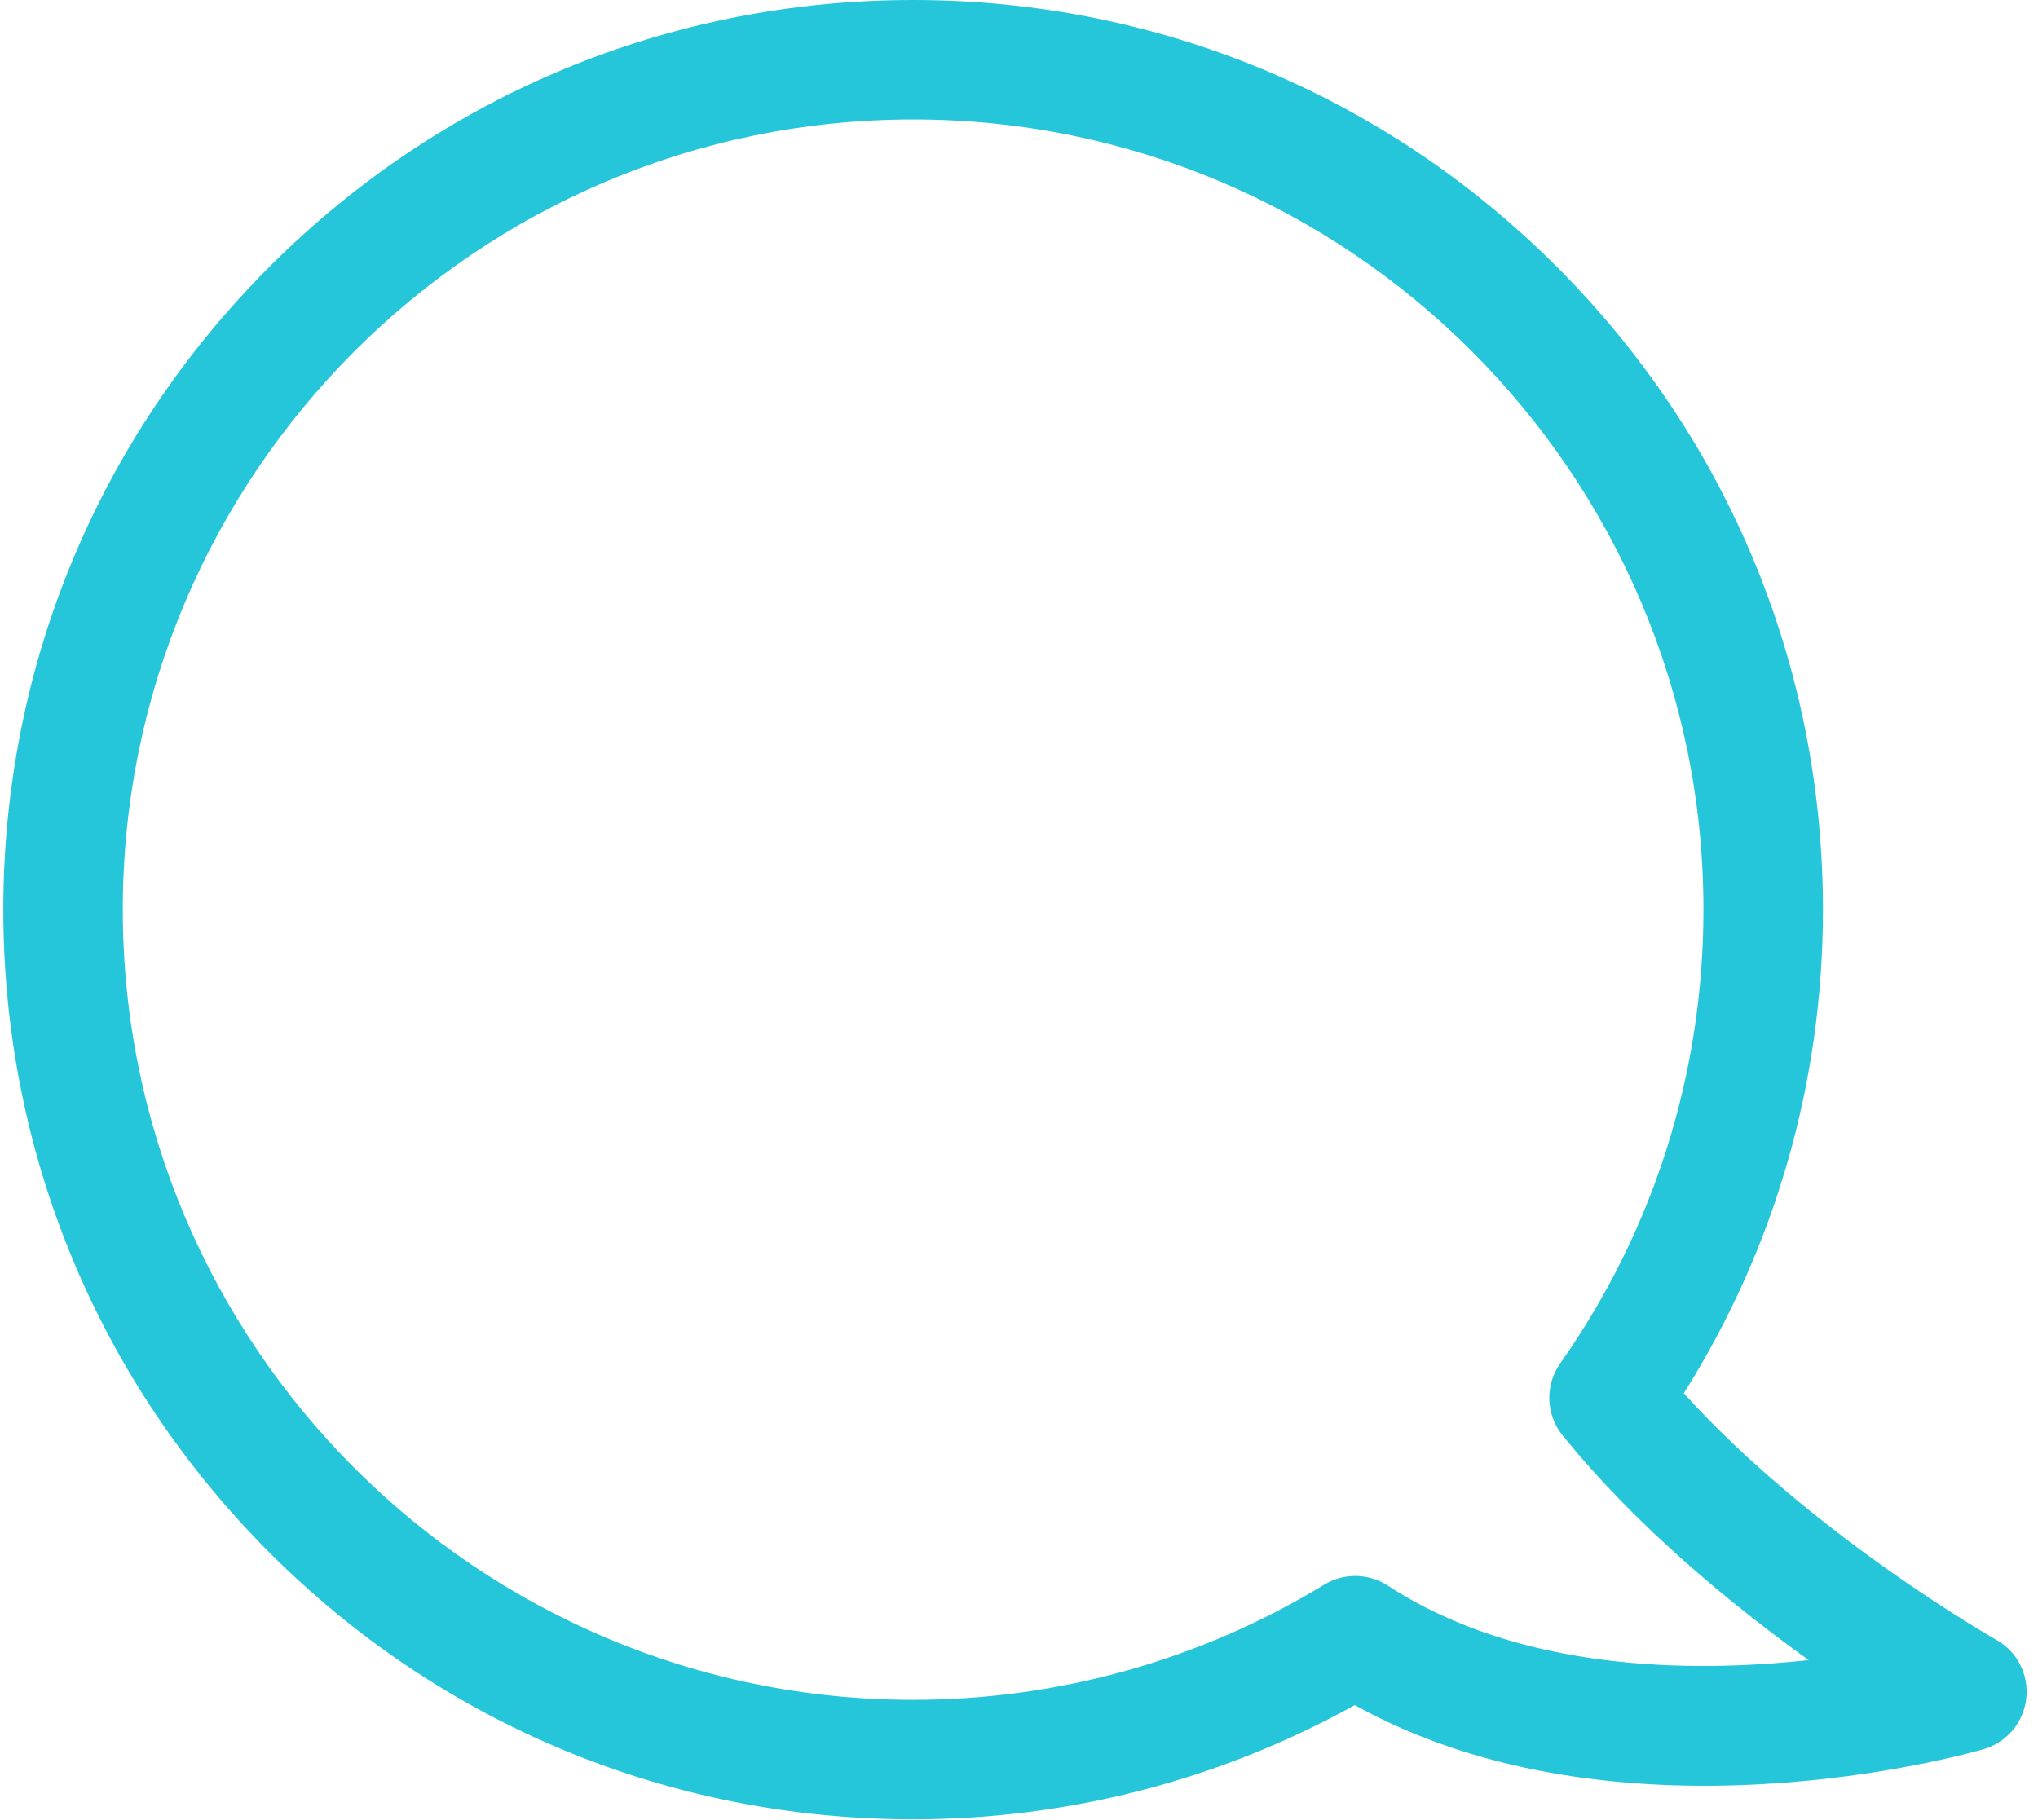
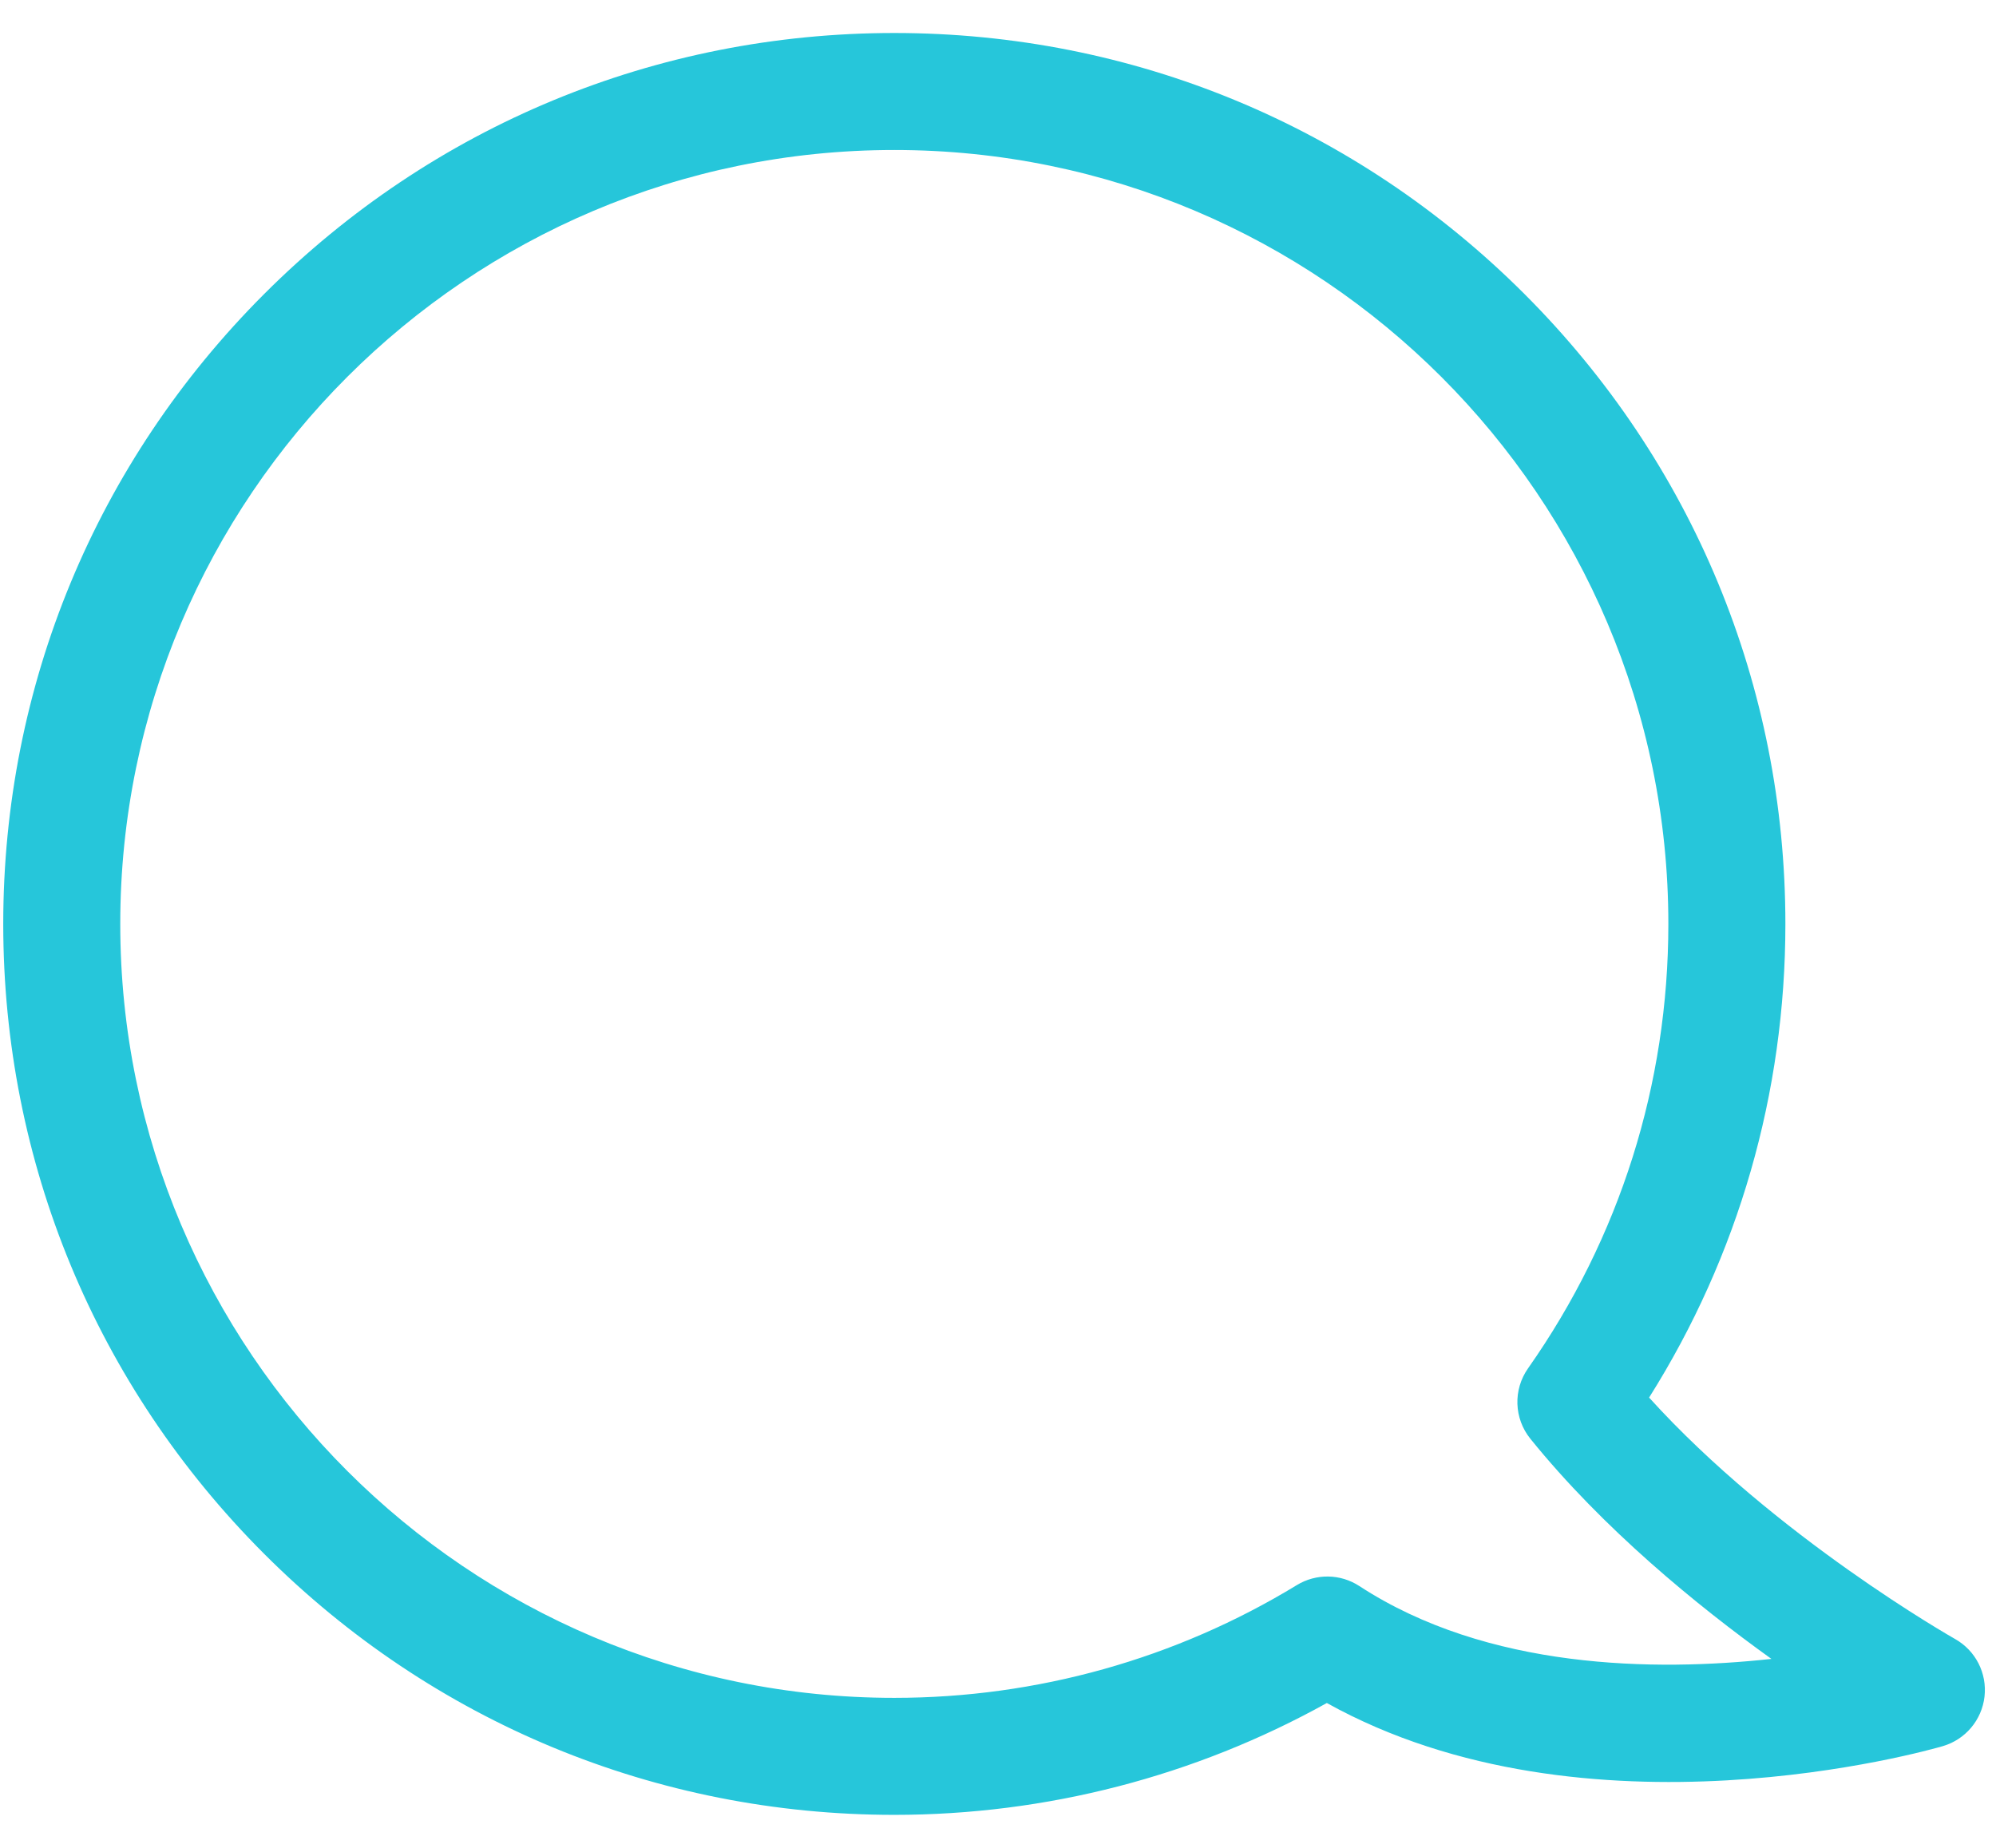
- <svg xmlns="http://www.w3.org/2000/svg" width="112" height="100" viewBox="0 0 112 100" fill="none">
+ <svg xmlns="http://www.w3.org/2000/svg" width="27" height="25" viewBox="0 0 112 100" fill="none">
  <path d="M109.703 90.131C109.596 90.07 99.619 84.409 92.535 76.582C97.546 68.623 100.182 59.487 100.182 50C100.182 36.645 94.981 24.088 85.537 14.644C76.093 5.201 63.537 0 50.182 0C36.826 0 24.27 5.201 14.827 14.644C5.383 24.088 0.182 36.645 0.182 50C0.182 63.355 5.383 75.912 14.827 85.356C24.27 94.8 36.826 100 50.182 100C58.706 100 67.054 97.835 74.452 93.723C89.031 101.828 108.174 96.389 109.014 96.144C110.282 95.773 111.205 94.679 111.355 93.367C111.506 92.053 110.856 90.779 109.703 90.131ZM76.274 87.158C75.214 86.466 73.85 86.446 72.769 87.105C65.984 91.245 58.173 93.434 50.182 93.434C26.233 93.434 6.748 73.95 6.748 50C6.748 26.05 26.233 6.566 50.182 6.566C74.131 6.566 93.615 26.05 93.615 50C93.615 58.988 90.893 67.613 85.741 74.943C84.898 76.142 84.952 77.754 85.873 78.894C89.95 83.941 95.209 88.24 99.398 91.248C92.864 91.961 83.468 91.854 76.274 87.158V87.158Z" fill="#26C6DA" />
</svg>
